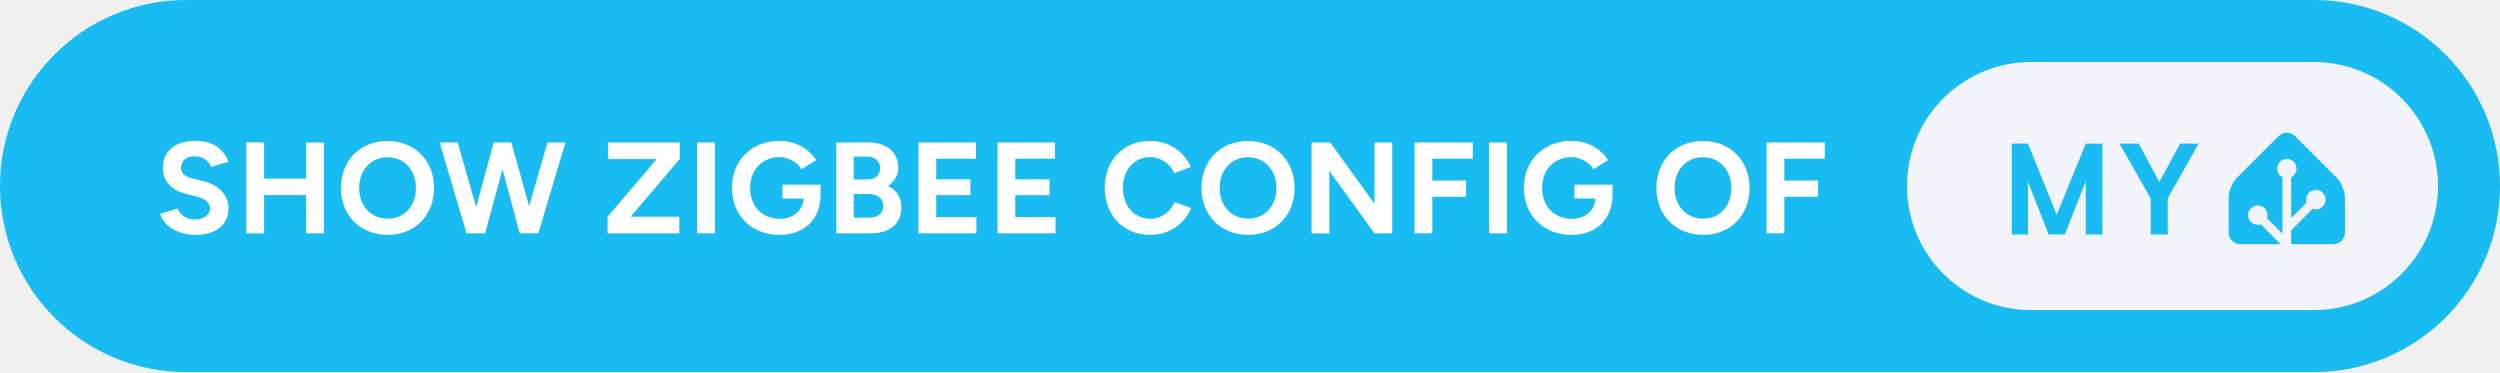
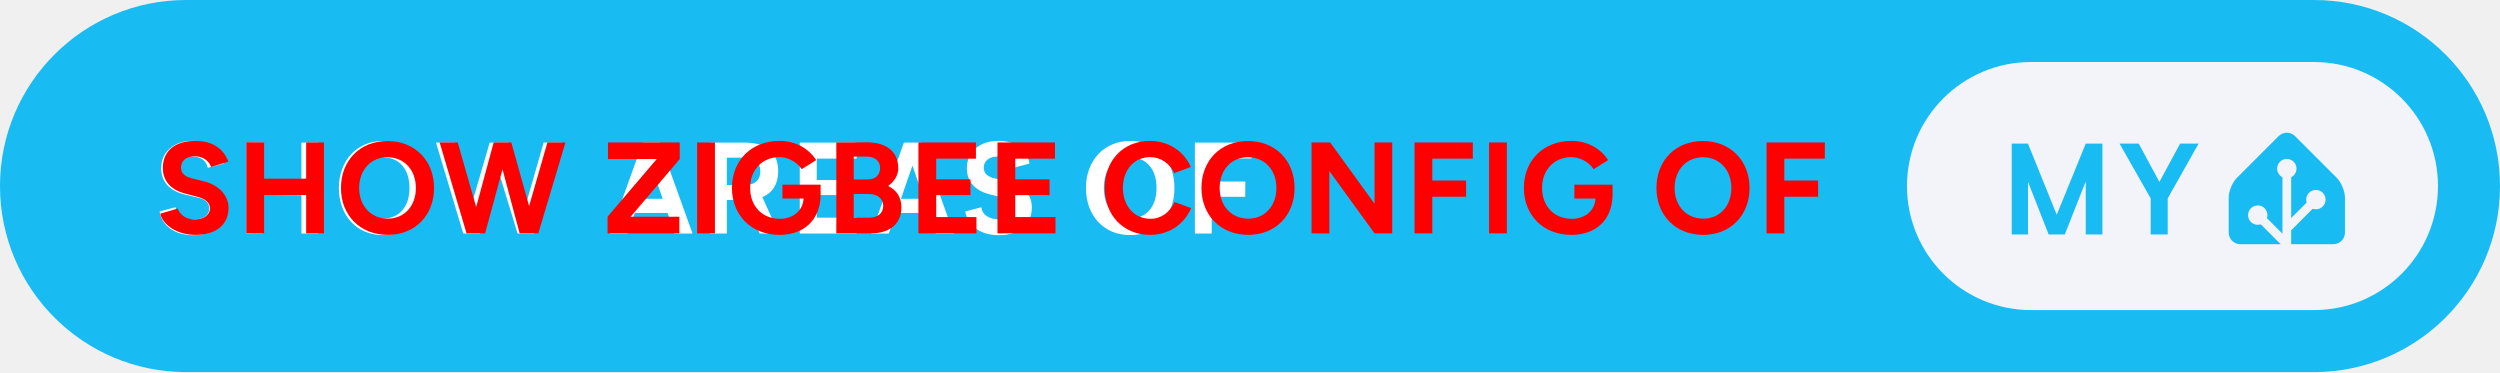
- <svg xmlns="http://www.w3.org/2000/svg" width="322.5" height="48" aria-label="show Zigbee config of My Home Assistant" style="border-radius:24px" viewBox="0 0 645 96">
+ <svg xmlns="http://www.w3.org/2000/svg" width="322.5" height="48" aria-label="Show Zigbee config of My Home Assistant" style="border-radius:24px" viewBox="0 0 645 96">
  <rect width="645" height="96" fill="#18BCF2" rx="48" />
-   <path fill="#fff" d="M50.42 60.6c5.46 0 8.54-2.75 8.54-6.93 0-3.12-2.31-5.9-6.36-6.9L49.51 46c-1.74-.44-2.81-1.24-2.81-2.72 0-1.84 1.34-2.95 3.58-2.95 2.18 0 3.66 1.24 4.19 2.75l4.46-1.37c-1.24-3.29-4.02-5.36-8.51-5.36-5.36 0-8.41 2.61-8.41 7.03 0 3.49 2.35 5.7 5.8 6.57l3.04.8c2.08.51 3.32 1.54 3.32 3.02 0 1.71-1.64 2.88-4.02 2.85-2.24-.04-3.75-1.28-4.32-2.82l-4.49 1.34c.67 2.88 4.32 5.46 9.08 5.46Zm13.13-.4 4.59.03v-9.91h10.85v9.88h4.59V36.75h-4.59v9.35H68.14v-9.35l-4.59-.03Zm36.52.4c6.96 0 11.92-5.02 11.92-12.09 0-7.1-4.96-12.13-12.02-12.13-7.04 0-12 4.99-12 12.13 0 7.07 4.99 12.09 12.1 12.09Zm0-4.19c-4.36 0-7.41-3.28-7.41-7.9 0-4.66 3.02-7.94 7.31-7.94 4.32 0 7.33 3.28 7.33 7.94 0 4.62-2.98 7.9-7.23 7.9Zm20.3 3.79h4.79l4.49-16.52 4.42 16.52h4.82l7-23.45h-4.65l-4.73 16.41-4.59-16.41h-4.55l-4.52 16.68-4.76-16.68h-4.66Zm36.38 0h18.52v-4.29h-12.56l12.66-14.87v-4.29h-18.52v4.29h12.59l-12.69 14.87Zm23.11 0h4.59V36.75h-4.59Zm21.24.4c6.13 0 10.45-3.65 10.62-10.12v-2.84h-9.85v3.58h5.46c-.2 3.15-2.71 5.23-6.13 5.23-4.62 0-7.67-3.32-7.67-7.98 0-4.65 3.15-7.93 7.57-7.93 2.21 0 4.56 1.27 5.73 3.11l3.75-2.34c-1.87-2.89-5.19-4.96-9.48-4.96-7.2 0-12.26 5.02-12.26 12.12 0 7.11 5.06 12.13 12.26 12.13Zm14.67-.4h9.02c4.69 0 7.77-2.41 7.77-6.7 0-2.65-1.24-4.42-3.42-5.53 1.64-1.17 2.61-2.78 2.61-4.55 0-4.43-3.21-6.7-8.04-6.7l-3.45.03h-4.49Zm7.68-19.8c2.21-.03 3.61 1.07 3.61 2.95 0 1.88-1.27 2.95-3.25 2.95h-3.55v-5.9Zm.53 9.65c2.41-.03 3.89 1.17 3.89 3.08 0 1.81-1.34 3.02-3.52 3.02h-4.09v-6.1h.24Zm12.97 10.15h14.97v-4.19h-10.38v-5.66h8.84v-4.09h-8.84v-5.32h10.25v-4.19h-14.84Zm20.4 0h14.97v-4.19h-10.38v-5.66h8.84v-4.09h-8.84v-5.32h10.25v-4.19h-14.84Zm39.39.4c4.86 0 8.88-2.81 10.56-6.93l-4.26-1.54c-1.17 2.54-3.35 4.32-6.23 4.32-4.15 0-7.1-3.29-7.1-7.98 0-4.65 2.91-7.93 7-7.93 2.78 0 5.09 1.64 6.27 4.12l4.25-1.58c-1.71-3.99-5.7-6.73-10.52-6.73-6.87 0-11.69 5.02-11.69 12.12 0 7.11 4.86 12.13 11.72 12.13Zm25.33 0c6.97 0 11.93-5.02 11.93-12.09 0-7.1-4.96-12.13-12.03-12.13-7.04 0-11.99 4.99-11.99 12.13 0 7.07 4.99 12.09 12.09 12.09Zm0-4.19c-4.35 0-7.4-3.28-7.4-7.9 0-4.66 3.01-7.94 7.3-7.94 4.32 0 7.34 3.28 7.34 7.94 0 4.62-2.99 7.9-7.24 7.9Zm16.31 3.79 4.59.03V44.12l11.66 16.08h4.56V36.75h-4.56v15.81l-11.45-15.81h-4.8Zm26.57 0h4.59v-9.45h8.71v-4.18h-8.71v-5.63h10.45v-4.19h-15.04Zm19.23 0h4.59V36.75h-4.59Zm21.24.4c6.13 0 10.45-3.65 10.62-10.12v-2.84h-9.85v3.58h5.46c-.2 3.15-2.71 5.23-6.13 5.23-4.62 0-7.67-3.32-7.67-7.98 0-4.65 3.15-7.93 7.57-7.93 2.21 0 4.55 1.27 5.73 3.11l3.75-2.34c-1.88-2.89-5.19-4.96-9.48-4.96-7.2 0-12.26 5.02-12.26 12.12 0 7.11 5.06 12.13 12.26 12.13Zm34.03 0c6.97 0 11.93-5.02 11.93-12.09 0-7.1-4.96-12.13-12.03-12.13-7.03 0-11.99 4.99-11.99 12.13 0 7.07 4.99 12.09 12.09 12.09Zm0-4.19c-4.35 0-7.4-3.28-7.4-7.9 0-4.66 3.02-7.94 7.3-7.94 4.33 0 7.34 3.28 7.34 7.94 0 4.62-2.98 7.9-7.24 7.9Zm16.32 3.79h4.59v-9.45h8.71v-4.18h-8.71v-5.63h10.45v-4.19h-15.04Z" />
+   <path fill="#fff" d="M49.706 36.344c2.177 0 3.98.531 5.406 1.593 1.428 1.053 2.303 2.474 2.625 4.266l-4.125 1.094c-.197-.948-.65-1.672-1.359-2.172-.698-.5-1.588-.75-2.672-.75-1.114 0-2 .266-2.656.797-.656.531-.984 1.229-.984 2.094 0 1.364.875 2.27 2.625 2.718l3.765.953c2.021.521 3.526 1.35 4.516 2.485 1 1.125 1.5 2.505 1.5 4.14 0 2.126-.771 3.844-2.313 5.157-1.541 1.302-3.593 1.953-6.156 1.953-2.396 0-4.37-.557-5.922-1.672-1.573-1.135-2.5-2.62-2.781-4.453l4.125-1.078c.135 1 .625 1.776 1.469 2.328.843.542 1.922.812 3.234.812 1.26 0 2.234-.244 2.922-.734.698-.49 1.047-1.177 1.047-2.063 0-1.374-.854-2.291-2.563-2.75l-3.812-.89c-2-.5-3.505-1.333-4.516-2.5-1-1.177-1.5-2.594-1.5-4.25 0-2.094.745-3.797 2.235-5.11 1.5-1.312 3.463-1.968 5.89-1.968Zm13.881.453h4.376v9.625l9.796.031v-9.656h4.422V60.25H77.76v-9.89l-9.796-.063v9.953h-4.375V36.797Zm35.241-.422c2.208-.031 4.188.484 5.938 1.547 1.76 1.052 3.119 2.505 4.078 4.36.958 1.853 1.427 3.926 1.406 6.218.021 2.292-.453 4.37-1.422 6.234-.958 1.855-2.318 3.313-4.078 4.375-1.76 1.052-3.745 1.563-5.953 1.532-2.219 0-4.193-.516-5.922-1.547-1.73-1.042-3.068-2.485-4.016-4.328-.948-1.844-1.421-3.933-1.421-6.266-.021-1.708.25-3.318.812-4.828.563-1.51 1.338-2.802 2.328-3.875 1-1.083 2.214-1.927 3.64-2.531 1.428-.615 2.964-.912 4.61-.891Zm.031 20c2.063 0 3.709-.708 4.938-2.125 1.229-1.427 1.844-3.344 1.844-5.75 0-2.427-.61-4.349-1.829-5.766-1.208-1.416-2.859-2.125-4.953-2.125-2.093 0-3.755.709-4.984 2.125-1.219 1.417-1.828 3.339-1.828 5.766s.61 4.349 1.828 5.766c1.219 1.406 2.88 2.109 4.984 2.109Zm46.069-19.578-7.125 23.453h-4.266l-4.796-15.688-4.954 15.688h-4.265l-7.031-23.453h4.796l4.407 15.906 4.64-15.906h4.844l4.5 15.969 4.578-15.97h4.672Zm27.325 18.14h-8.484l-1.86 5.313h-4.547l8.454-23.453h4.421l8.438 23.453h-4.641l-1.781-5.313Zm-1.281-3.64-2.953-8.578-2.969 8.578h5.922Zm29.975 8.953h-4.938l-3.734-8.672h-4.75v8.672h-4.375V36.797h9.047c2.802 0 4.932.635 6.39 1.906 1.459 1.26 2.188 3.089 2.188 5.484 0 1.626-.354 3.01-1.063 4.157-.697 1.135-1.708 1.968-3.031 2.5l4.266 9.406Zm-4.781-16.063c0-1.093-.339-1.953-1.016-2.578-.667-.625-1.651-.937-2.953-.937h-4.672v7.062h4.641c1.323 0 2.317-.312 2.984-.937.677-.636 1.016-1.505 1.016-2.61Zm24.865 11.97v4.093h-14.687V36.797H221v4.125h-10.281v5.531h9.187v3.875h-9.187v5.828h10.312Zm18.616-1.22h-8.485l-1.859 5.313h-4.547l8.453-23.453h4.422l8.438 23.453h-4.641l-1.781-5.313Zm-1.281-3.64-2.954-8.578-2.968 8.578h5.922Zm19.209-14.953c2.177 0 3.979.531 5.406 1.593 1.427 1.053 2.302 2.474 2.625 4.266l-4.125 1.094c-.198-.948-.651-1.672-1.359-2.172-.698-.5-1.589-.75-2.672-.75-1.115 0-2 .266-2.656.797-.657.531-.985 1.229-.985 2.094 0 1.364.875 2.27 2.625 2.718l3.766.953c2.021.521 3.526 1.35 4.516 2.485 1 1.125 1.5 2.505 1.5 4.14 0 2.126-.771 3.844-2.313 5.157-1.542 1.302-3.594 1.953-6.156 1.953-2.396 0-4.37-.557-5.922-1.672-1.573-1.135-2.5-2.62-2.781-4.453l4.125-1.078c.135 1 .625 1.776 1.468 2.328.844.542 1.922.812 3.235.812 1.26 0 2.234-.244 2.922-.734.698-.49 1.047-1.177 1.047-2.063 0-1.374-.855-2.291-2.563-2.75l-3.812-.89c-2-.5-3.506-1.333-4.516-2.5-1-1.177-1.5-2.594-1.5-4.25 0-2.094.745-3.797 2.234-5.11 1.5-1.312 3.464-1.968 5.891-1.968Zm33.997.031c2.208-.031 4.187.484 5.937 1.547 1.761 1.052 3.12 2.505 4.078 4.36.959 1.853 1.428 3.926 1.407 6.218.021 2.292-.453 4.37-1.422 6.234-.958 1.855-2.318 3.313-4.078 4.375-1.761 1.052-3.745 1.563-5.953 1.532-2.219 0-4.193-.516-5.922-1.547-1.729-1.042-3.068-2.485-4.016-4.328-.948-1.844-1.422-3.933-1.422-6.266-.021-1.708.25-3.318.813-4.828.562-1.51 1.338-2.802 2.328-3.875 1-1.083 2.213-1.927 3.64-2.531 1.428-.615 2.964-.912 4.61-.891Zm.031 20c2.063 0 3.708-.708 4.938-2.125 1.229-1.427 1.843-3.344 1.843-5.75 0-2.427-.609-4.349-1.828-5.766-1.208-1.416-2.859-2.125-4.953-2.125-2.094 0-3.755.709-4.984 2.125-1.219 1.417-1.828 3.339-1.828 5.766s.609 4.349 1.828 5.766c1.218 1.406 2.88 2.109 4.984 2.109Zm21.022-15.484v5.953h8.672l-.031 3.937h-8.641v9.469h-4.344V36.797h14.657l-.032 4.094h-10.281Z" />
+   <path fill="red" d="M50.42 60.6c5.46 0 8.54-2.75 8.54-6.93 0-3.12-2.31-5.9-6.36-6.9L49.51 46c-1.74-.44-2.81-1.24-2.81-2.72 0-1.84 1.34-2.95 3.58-2.95 2.18 0 3.66 1.24 4.19 2.75l4.46-1.37c-1.24-3.29-4.02-5.36-8.51-5.36-5.36 0-8.41 2.61-8.41 7.03 0 3.49 2.35 5.7 5.8 6.57l3.04.8c2.08.51 3.32 1.54 3.32 3.02 0 1.71-1.64 2.88-4.02 2.85-2.24-.04-3.75-1.28-4.32-2.82l-4.49 1.34c.67 2.88 4.32 5.46 9.08 5.46Zm13.13-.4 4.59.03v-9.91h10.85v9.88h4.59V36.75h-4.59v9.35H68.14v-9.35l-4.59-.03Zm36.52.4c6.96 0 11.92-5.02 11.92-12.09 0-7.1-4.96-12.13-12.02-12.13-7.04 0-12 4.99-12 12.13 0 7.07 4.99 12.09 12.1 12.09Zm0-4.19c-4.36 0-7.41-3.28-7.41-7.9 0-4.66 3.02-7.94 7.31-7.94 4.32 0 7.33 3.28 7.33 7.94 0 4.62-2.98 7.9-7.23 7.9Zm20.3 3.79h4.79l4.49-16.52 4.42 16.52h4.82l7-23.45h-4.65l-4.73 16.41-4.59-16.41h-4.55l-4.52 16.68-4.76-16.68h-4.66Zm36.38 0h18.52v-4.29h-12.56l12.66-14.87v-4.29h-18.52v4.29h12.59l-12.69 14.87Zm23.11 0h4.59V36.75h-4.59Zm21.24.4c6.13 0 10.45-3.65 10.62-10.12v-2.84h-9.85v3.58h5.46c-.2 3.15-2.71 5.23-6.13 5.23-4.62 0-7.67-3.32-7.67-7.98 0-4.65 3.15-7.93 7.57-7.93 2.21 0 4.56 1.27 5.73 3.11l3.75-2.34c-1.87-2.89-5.19-4.96-9.48-4.96-7.2 0-12.26 5.02-12.26 12.12 0 7.11 5.06 12.13 12.26 12.13Zm14.67-.4h9.02c4.69 0 7.77-2.41 7.77-6.7 0-2.65-1.24-4.42-3.42-5.53 1.64-1.17 2.61-2.78 2.61-4.55 0-4.43-3.21-6.7-8.04-6.7l-3.45.03h-4.49Zm7.68-19.8c2.21-.03 3.61 1.07 3.61 2.95 0 1.88-1.27 2.95-3.25 2.95h-3.55v-5.9Zm.53 9.65c2.41-.03 3.89 1.17 3.89 3.08 0 1.81-1.34 3.02-3.52 3.02h-4.09v-6.1h.24Zm12.97 10.15h14.97v-4.19h-10.38v-5.66h8.84v-4.09h-8.84v-5.32h10.25v-4.19h-14.84Zm20.4 0h14.97v-4.19h-10.38v-5.66h8.84v-4.09h-8.84v-5.32h10.25v-4.19h-14.84Zm39.39.4c4.86 0 8.88-2.81 10.56-6.93l-4.26-1.54c-1.17 2.54-3.35 4.32-6.23 4.32-4.15 0-7.1-3.29-7.1-7.98 0-4.65 2.91-7.93 7-7.93 2.78 0 5.09 1.64 6.27 4.12l4.25-1.58c-1.71-3.99-5.7-6.73-10.52-6.73-6.87 0-11.69 5.02-11.69 12.12 0 7.11 4.86 12.13 11.72 12.13Zm25.33 0c6.97 0 11.93-5.02 11.93-12.09 0-7.1-4.96-12.13-12.03-12.13-7.04 0-11.99 4.99-11.99 12.13 0 7.07 4.99 12.09 12.09 12.09Zm0-4.19c-4.35 0-7.4-3.28-7.4-7.9 0-4.66 3.01-7.94 7.3-7.94 4.32 0 7.34 3.28 7.34 7.94 0 4.62-2.99 7.9-7.24 7.9Zm16.31 3.79 4.59.03V44.12l11.66 16.08h4.56V36.75h-4.56v15.81l-11.45-15.81h-4.8Zm26.57 0h4.59v-9.45h8.71v-4.18h-8.71v-5.63h10.45v-4.19h-15.04Zm19.23 0h4.59V36.75h-4.59Zm21.24.4c6.13 0 10.45-3.65 10.62-10.12v-2.84h-9.85v3.58h5.46c-.2 3.15-2.71 5.23-6.13 5.23-4.62 0-7.67-3.32-7.67-7.98 0-4.65 3.15-7.93 7.57-7.93 2.21 0 4.55 1.27 5.73 3.11l3.75-2.34c-1.88-2.89-5.19-4.96-9.48-4.96-7.2 0-12.26 5.02-12.26 12.12 0 7.11 5.06 12.13 12.26 12.13Zm34.03 0c6.97 0 11.93-5.02 11.93-12.09 0-7.1-4.96-12.13-12.03-12.13-7.03 0-11.99 4.99-11.99 12.13 0 7.07 4.99 12.09 12.09 12.09Zm0-4.19c-4.35 0-7.4-3.28-7.4-7.9 0-4.66 3.02-7.94 7.3-7.94 4.33 0 7.34 3.28 7.34 7.94 0 4.62-2.98 7.9-7.24 7.9Zm16.32 3.79h4.59v-9.45h8.71v-4.18h-8.71v-5.63h10.45v-4.19h-15.04Z" />
  <g style="transform:translate(148px,0)">
    <rect width="137" height="64" x="344" y="16" fill="#F2F4F9" rx="32" />
    <path fill="#18BCF2" d="M394.419 37.047V60.5h-4.297V46.797L384.716 60.5h-4.157l-5.343-13.594V60.5h-4.188V37.047h4.188l7.422 18.36 7.484-18.36h4.297Zm9.365 0 5.344 9.89 5.344-9.89h4.766l-7.969 14.14V60.5h-4.391v-9.313l-8.031-14.14h4.937ZM457 60c0 1.65-1.35 3-3 3h-24c-1.65 0-3-1.35-3-3v-9c0-1.65.95-3.95 2.12-5.12l10.76-10.76a3 3 0 0 1 4.24 0l10.76 10.76c1.17 1.17 2.12 3.47 2.12 5.12v9Z" />
    <path fill="#F2F4F9" stroke="#F2F4F9" d="M442 45.5a2 2 0 1 0 0-4 2 2 0 0 0 0 4Z" />
    <path fill="#F2F4F9" stroke="#F2F4F9" stroke-miterlimit="10" d="M449.5 53.5a2 2 0 1 0 0-4 2 2 0 0 0 0 4ZM434.5 57.5a2 2 0 1 0 0-4 2 2 0 0 0 0 4Z" />
    <path fill="none" stroke="#F2F4F9" stroke-miterlimit="10" stroke-width="2.25" d="M442 43.48V63l-7.5-7.5M449.5 51.46l-7.41 7.41" />
  </g>
</svg>
